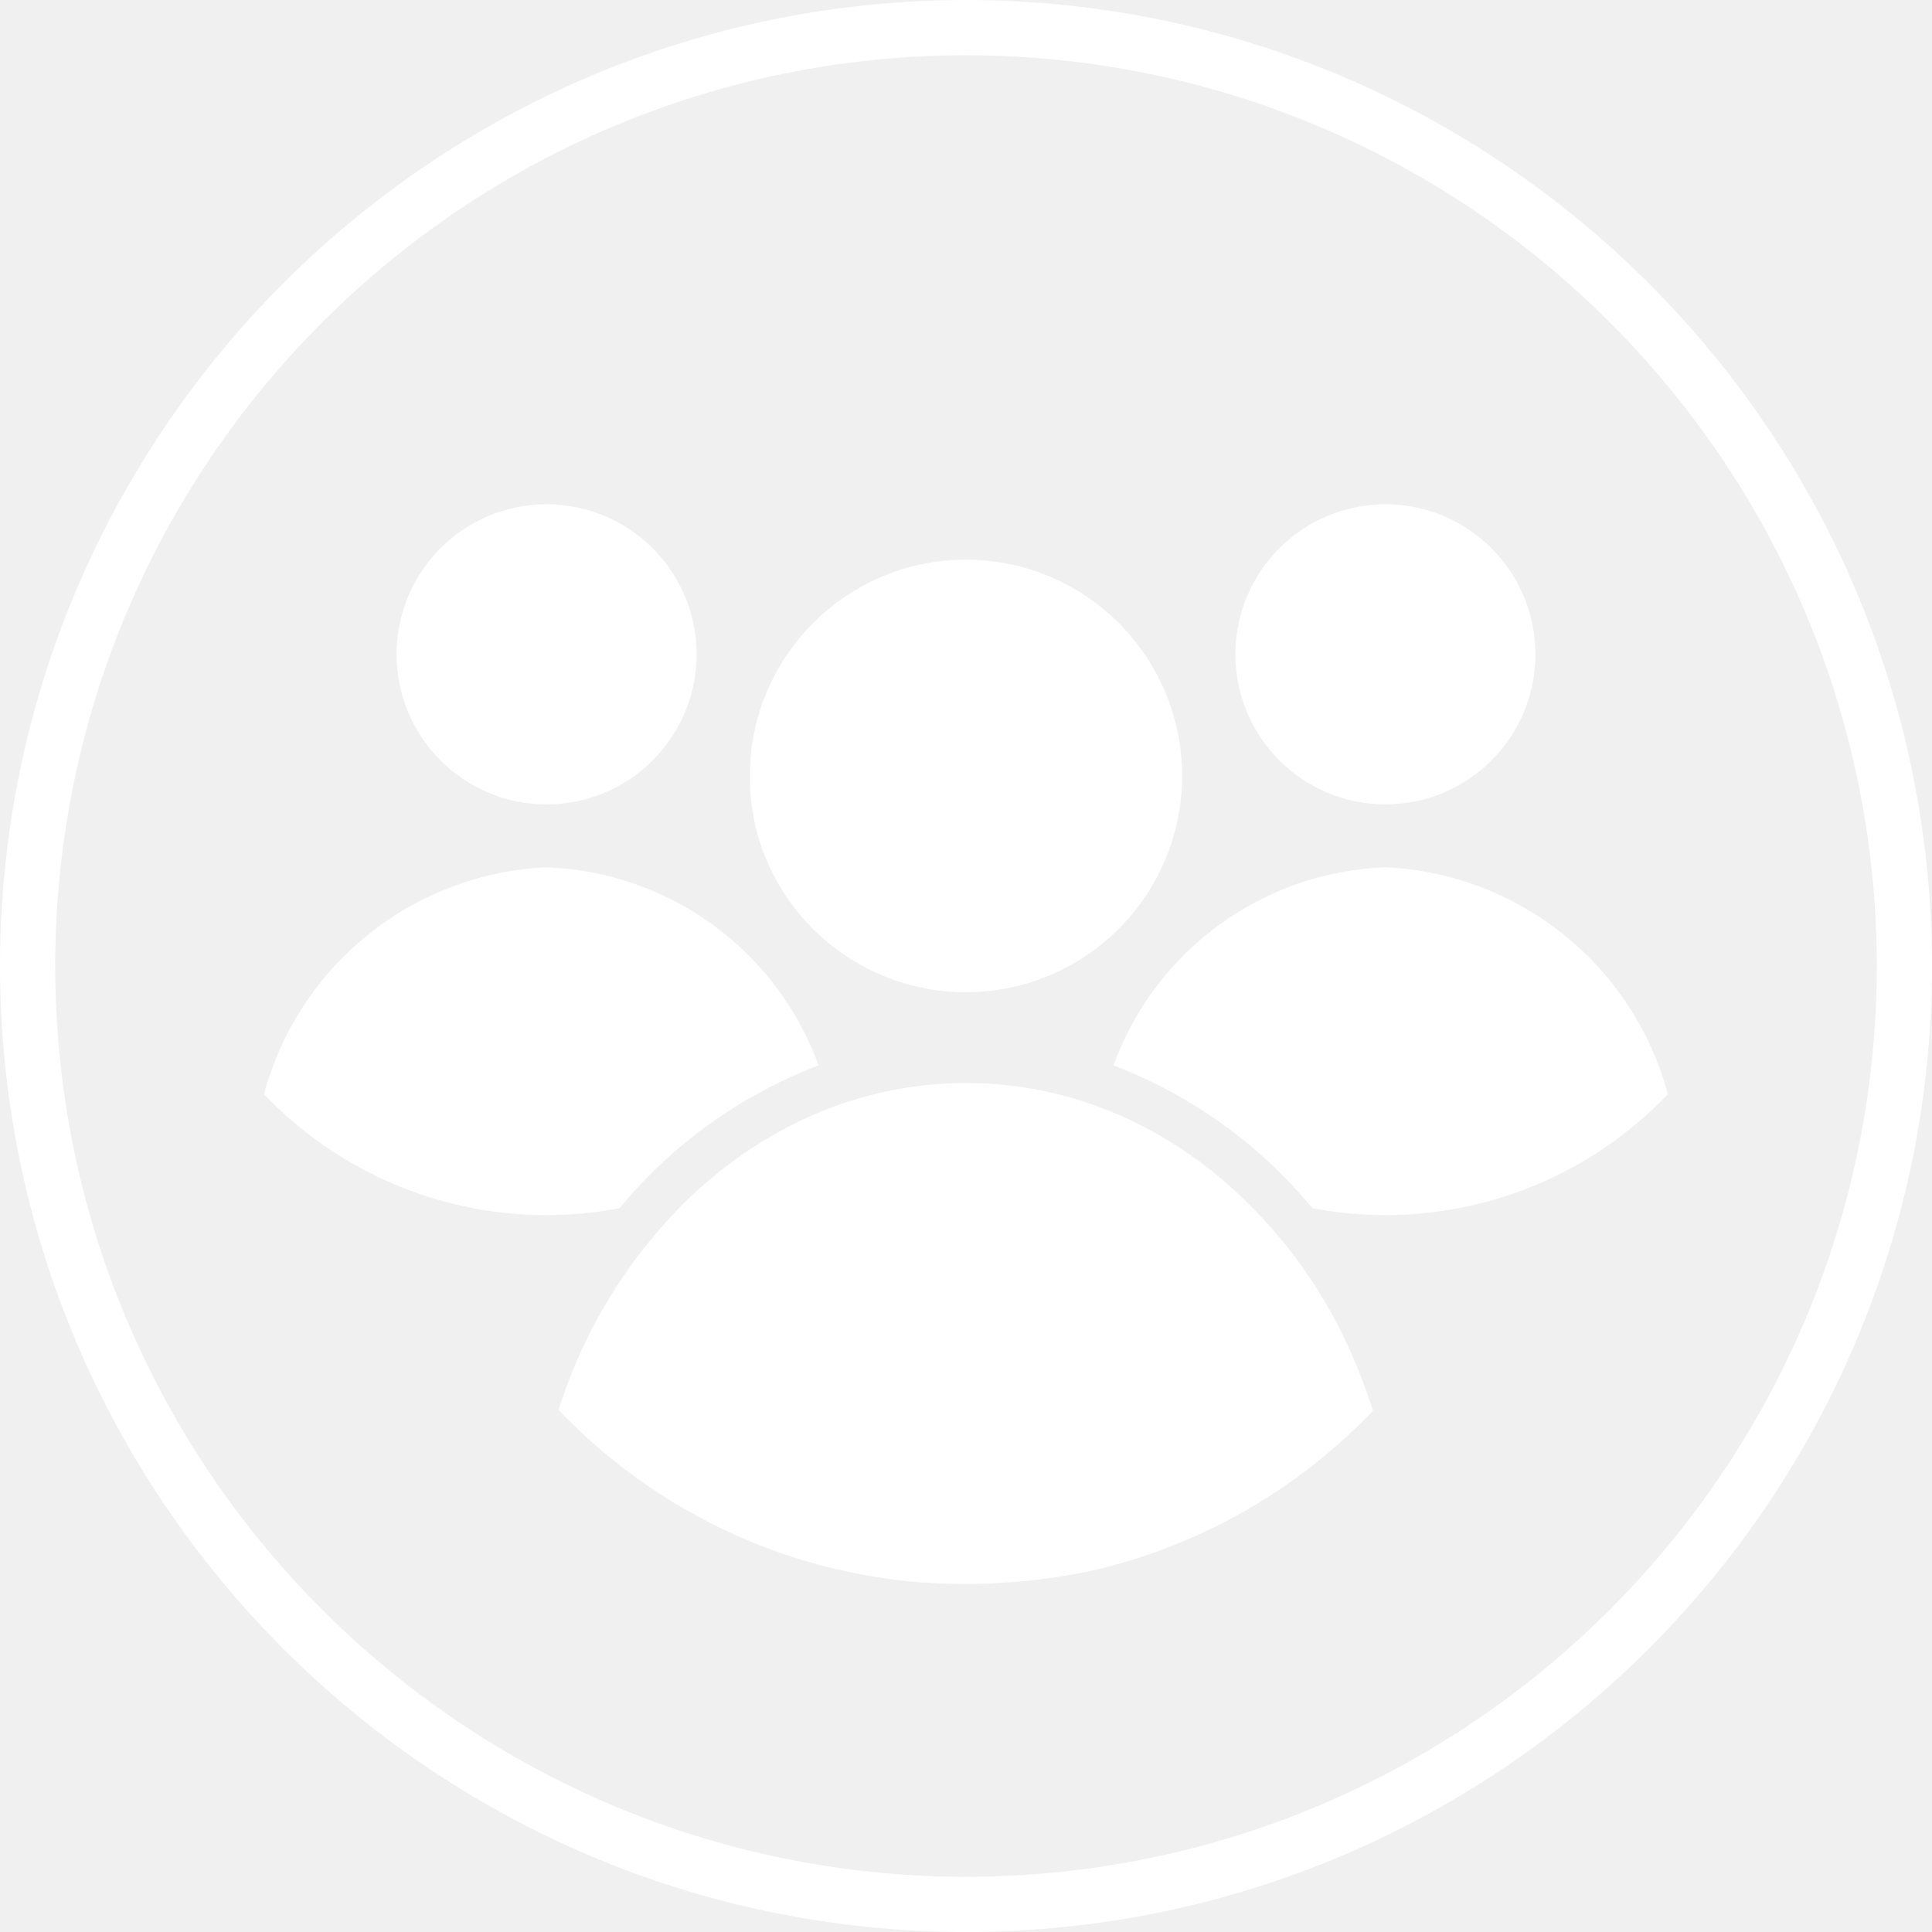
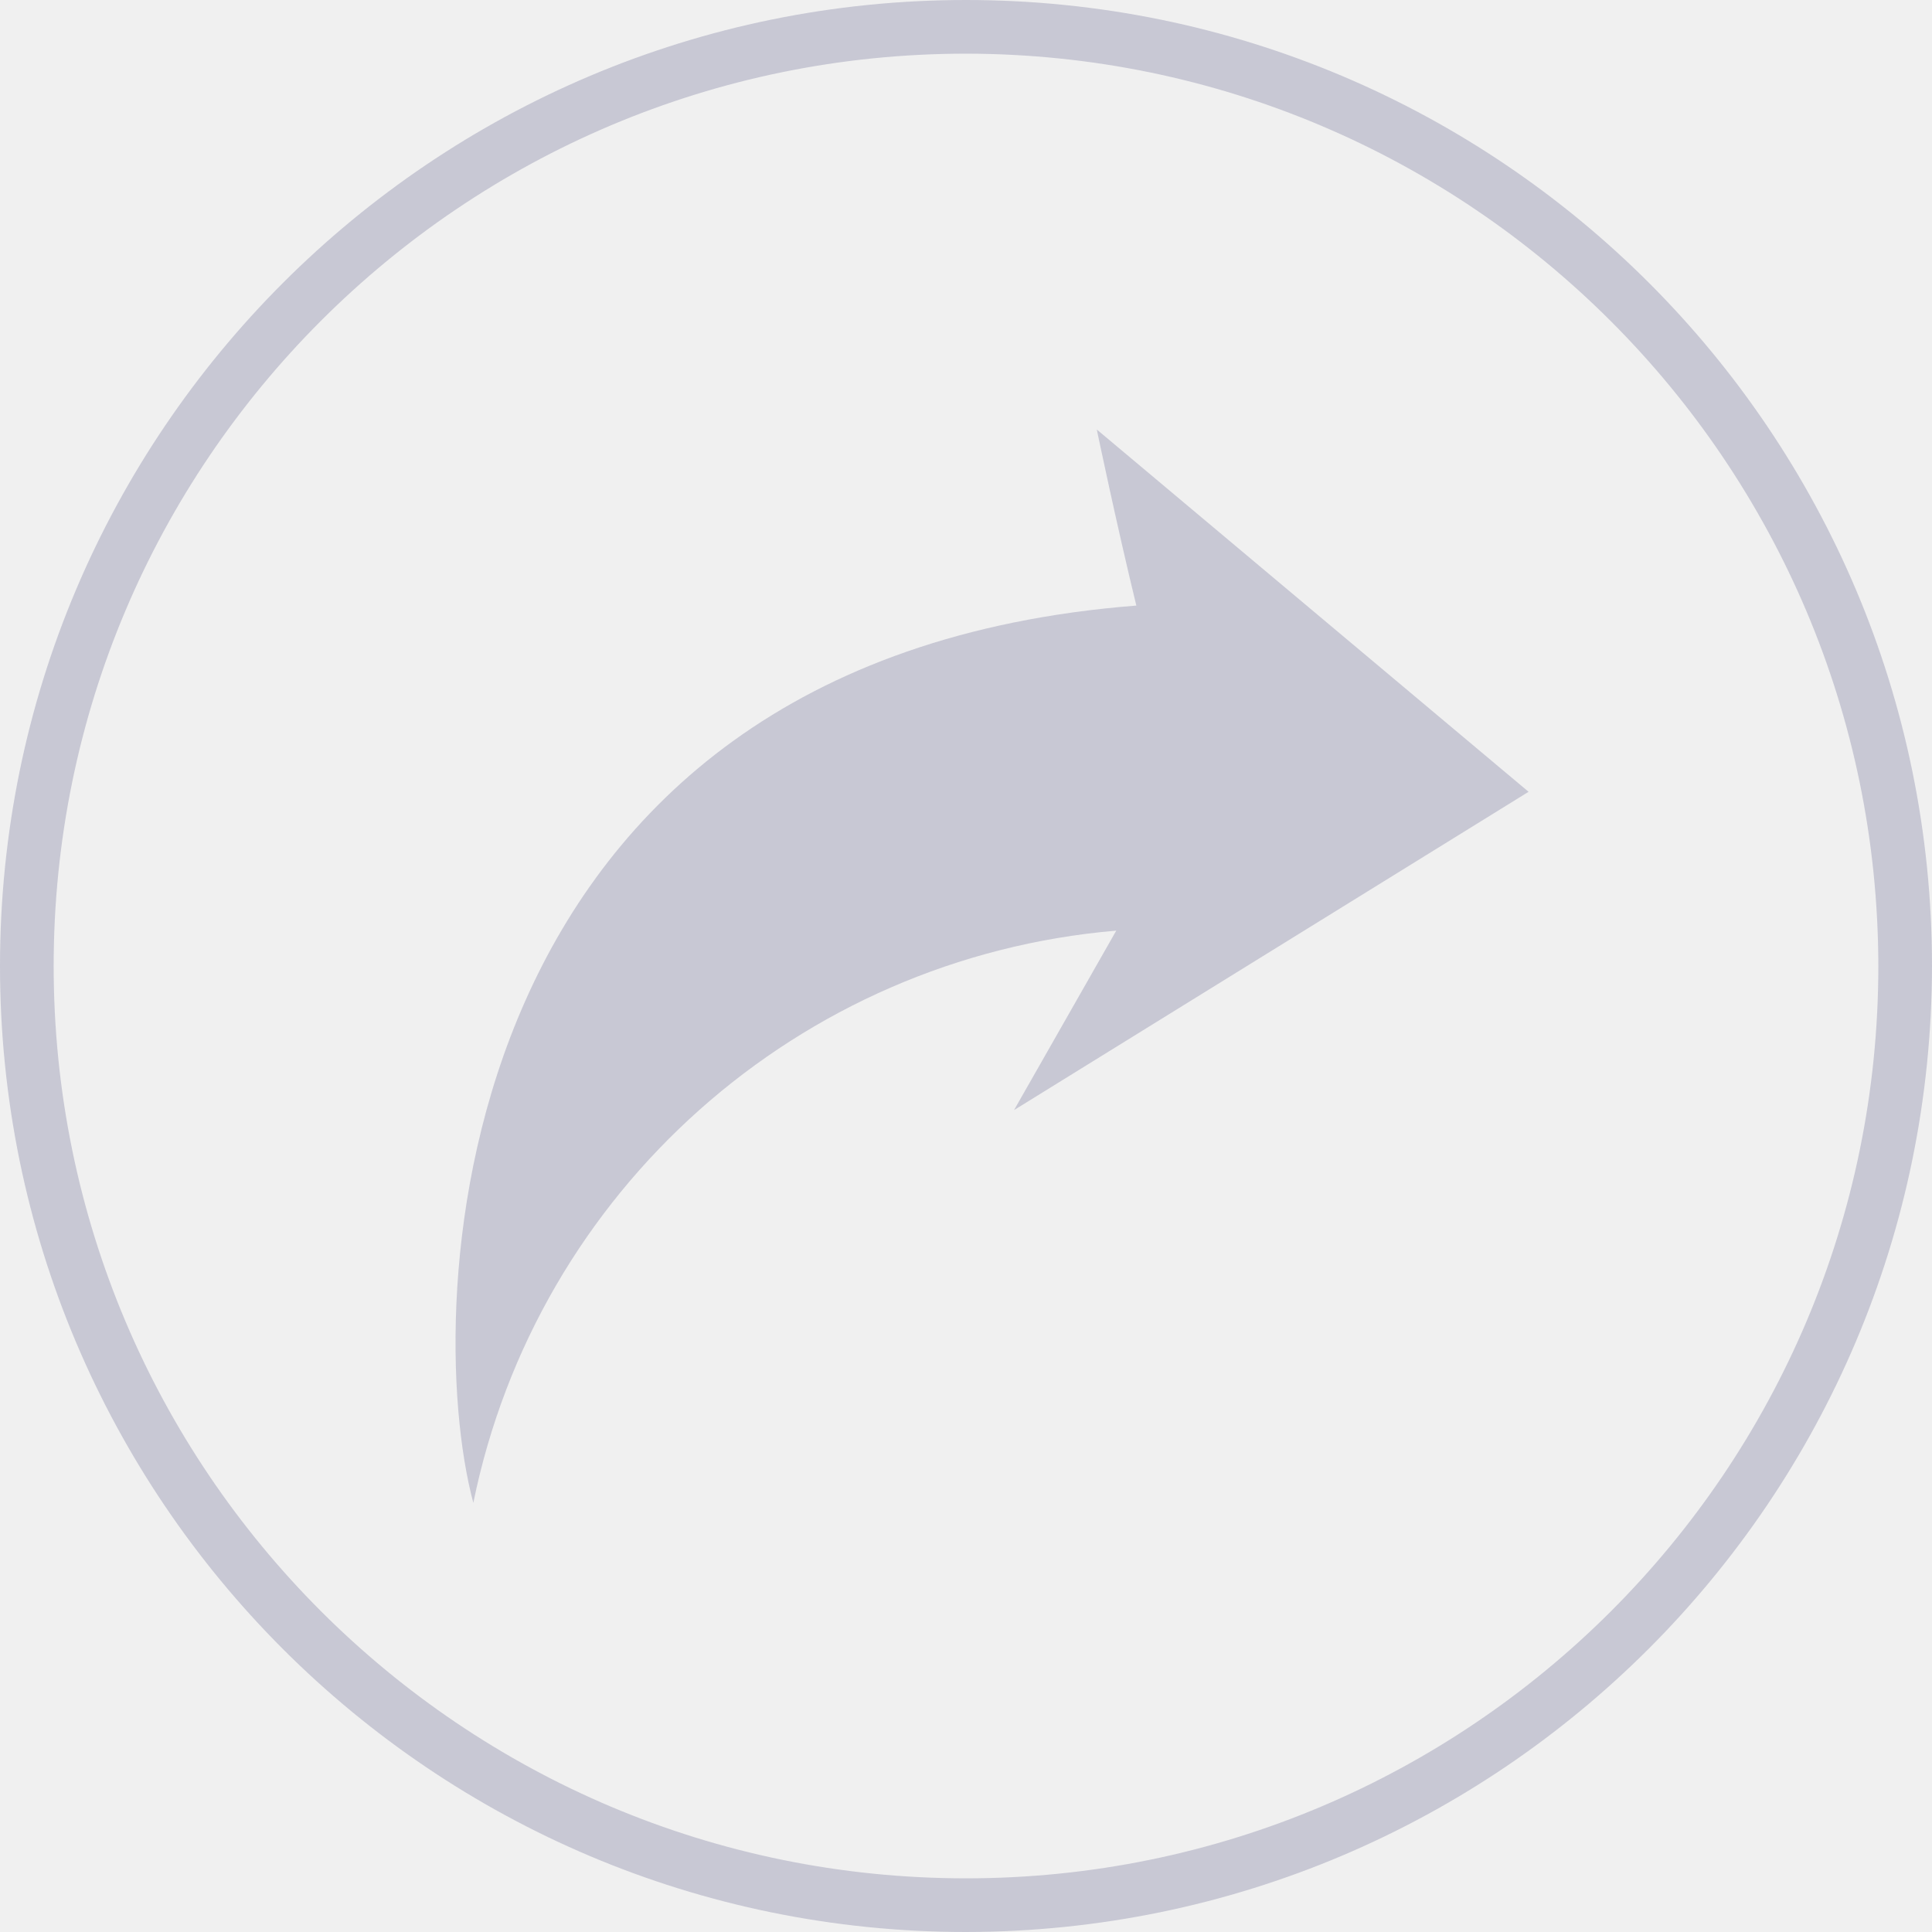
- <svg xmlns="http://www.w3.org/2000/svg" width="34" height="34" viewBox="0 0 34 34">
+ <svg xmlns="http://www.w3.org/2000/svg" width="36" height="36" viewBox="0 0 36 36">
  <defs>
-     <style>.a{fill:#FFFFFF;}</style>
+     <style>.a{fill:#c8c8d4;}</style>
  </defs>
-   <path class="a" d="M-3184.407,542.956a17.02,17.02,0,0,0-17,17,17.019,17.019,0,0,0,17,17,17.019,17.019,0,0,0,17-17A17.02,17.02,0,0,0-3184.407,542.956Zm0,33.029a16.047,16.047,0,0,1-16.029-16.029,16.047,16.047,0,0,1,16.029-16.028,16.047,16.047,0,0,1,16.029,16.028A16.047,16.047,0,0,1-3184.407,575.985Zm-7.381-18.873a2.641,2.641,0,0,0,2.64-2.641,2.64,2.64,0,0,0-2.64-2.64,2.639,2.639,0,0,0-2.64,2.64A2.641,2.641,0,0,0-3191.788,557.112Zm3.645.227.007.039,0,.015a3.81,3.81,0,0,0,3.725,3.025,3.808,3.808,0,0,0,3.669-2.791l.018-.065c.028-.108.05-.217.068-.328l.008-.043a3.818,3.818,0,0,0,.044-.58,3.807,3.807,0,0,0-3.807-3.806,3.806,3.806,0,0,0-3.8,3.806,3.871,3.871,0,0,0,.019.389Q-3188.176,557.172-3188.143,557.339Zm11.117-.227a2.641,2.641,0,0,0,2.64-2.641,2.64,2.64,0,0,0-2.64-2.64,2.64,2.64,0,0,0-2.64,2.64A2.642,2.642,0,0,0-3177.026,557.112Zm-9.975,4.593a5.3,5.3,0,0,0-4.787-3.486,5.4,5.4,0,0,0-4.973,3.993,6.865,6.865,0,0,0,4.973,2.128,6.87,6.87,0,0,0,1.284-.122A8.434,8.434,0,0,1-3187,561.705Zm9.137,4.569-.015-.028a8.532,8.532,0,0,0-2.029-2.541,7.42,7.42,0,0,0-1.615-1.041,6.733,6.733,0,0,0-2.884-.649,6.754,6.754,0,0,0-2.884.649,7.414,7.414,0,0,0-1.614,1.041c-.127.107-.252.217-.373.333a8.954,8.954,0,0,0-2.3,3.733l.1.1a9.9,9.9,0,0,0,4.813,2.706l.01,0c.067.016.135.031.2.045l.041.009c.057.012.115.022.172.033l.074.014.143.025.1.017.113.016.136.019.085.01.165.019.063.006.188.016.042,0,.211.013h.01c.165.008.33.012.5.012.248,0,.5-.01.742-.027l.017,0,.228-.02.023,0c.077-.009.154-.017.231-.027l.018,0c.076-.01.152-.02.228-.032l.021,0,.232-.038.015,0,.23-.044.016,0c.078-.016.157-.033.235-.051l.009,0c.08-.018.159-.037.238-.058h0a9.93,9.93,0,0,0,1.3-.434,9.887,9.887,0,0,0,3.385-2.318c-.034-.1-.069-.21-.106-.313A9.385,9.385,0,0,0-3177.864,566.274Zm.838-8.055a5.3,5.3,0,0,0-4.786,3.486,8.434,8.434,0,0,1,3.5,2.513,6.86,6.86,0,0,0,1.283.122,6.867,6.867,0,0,0,4.974-2.128A5.4,5.4,0,0,0-3177.026,558.219Z" transform="translate(3201.407 -542.956)" />
+   <g transform="translate(-664.556 -383.146)">
+     <path class="a" d="M682.556,419.146a18,18,0,1,1,18-18A18.021,18.021,0,0,1,682.556,419.146Zm0-35a17,17,0,1,0,17,17A17.018,17.018,0,0,0,682.556,384.146Z" />
+     <path class="a" d="M693.039,397.9l-9.588,5.931,1.905-3.344a13.382,13.382,0,0,0-11.98,10.662c-.983-3.66-.553-15.71,12.354-16.719-.369-1.514-.737-3.281-.737-3.281Z" />
+   </g>
</svg>
